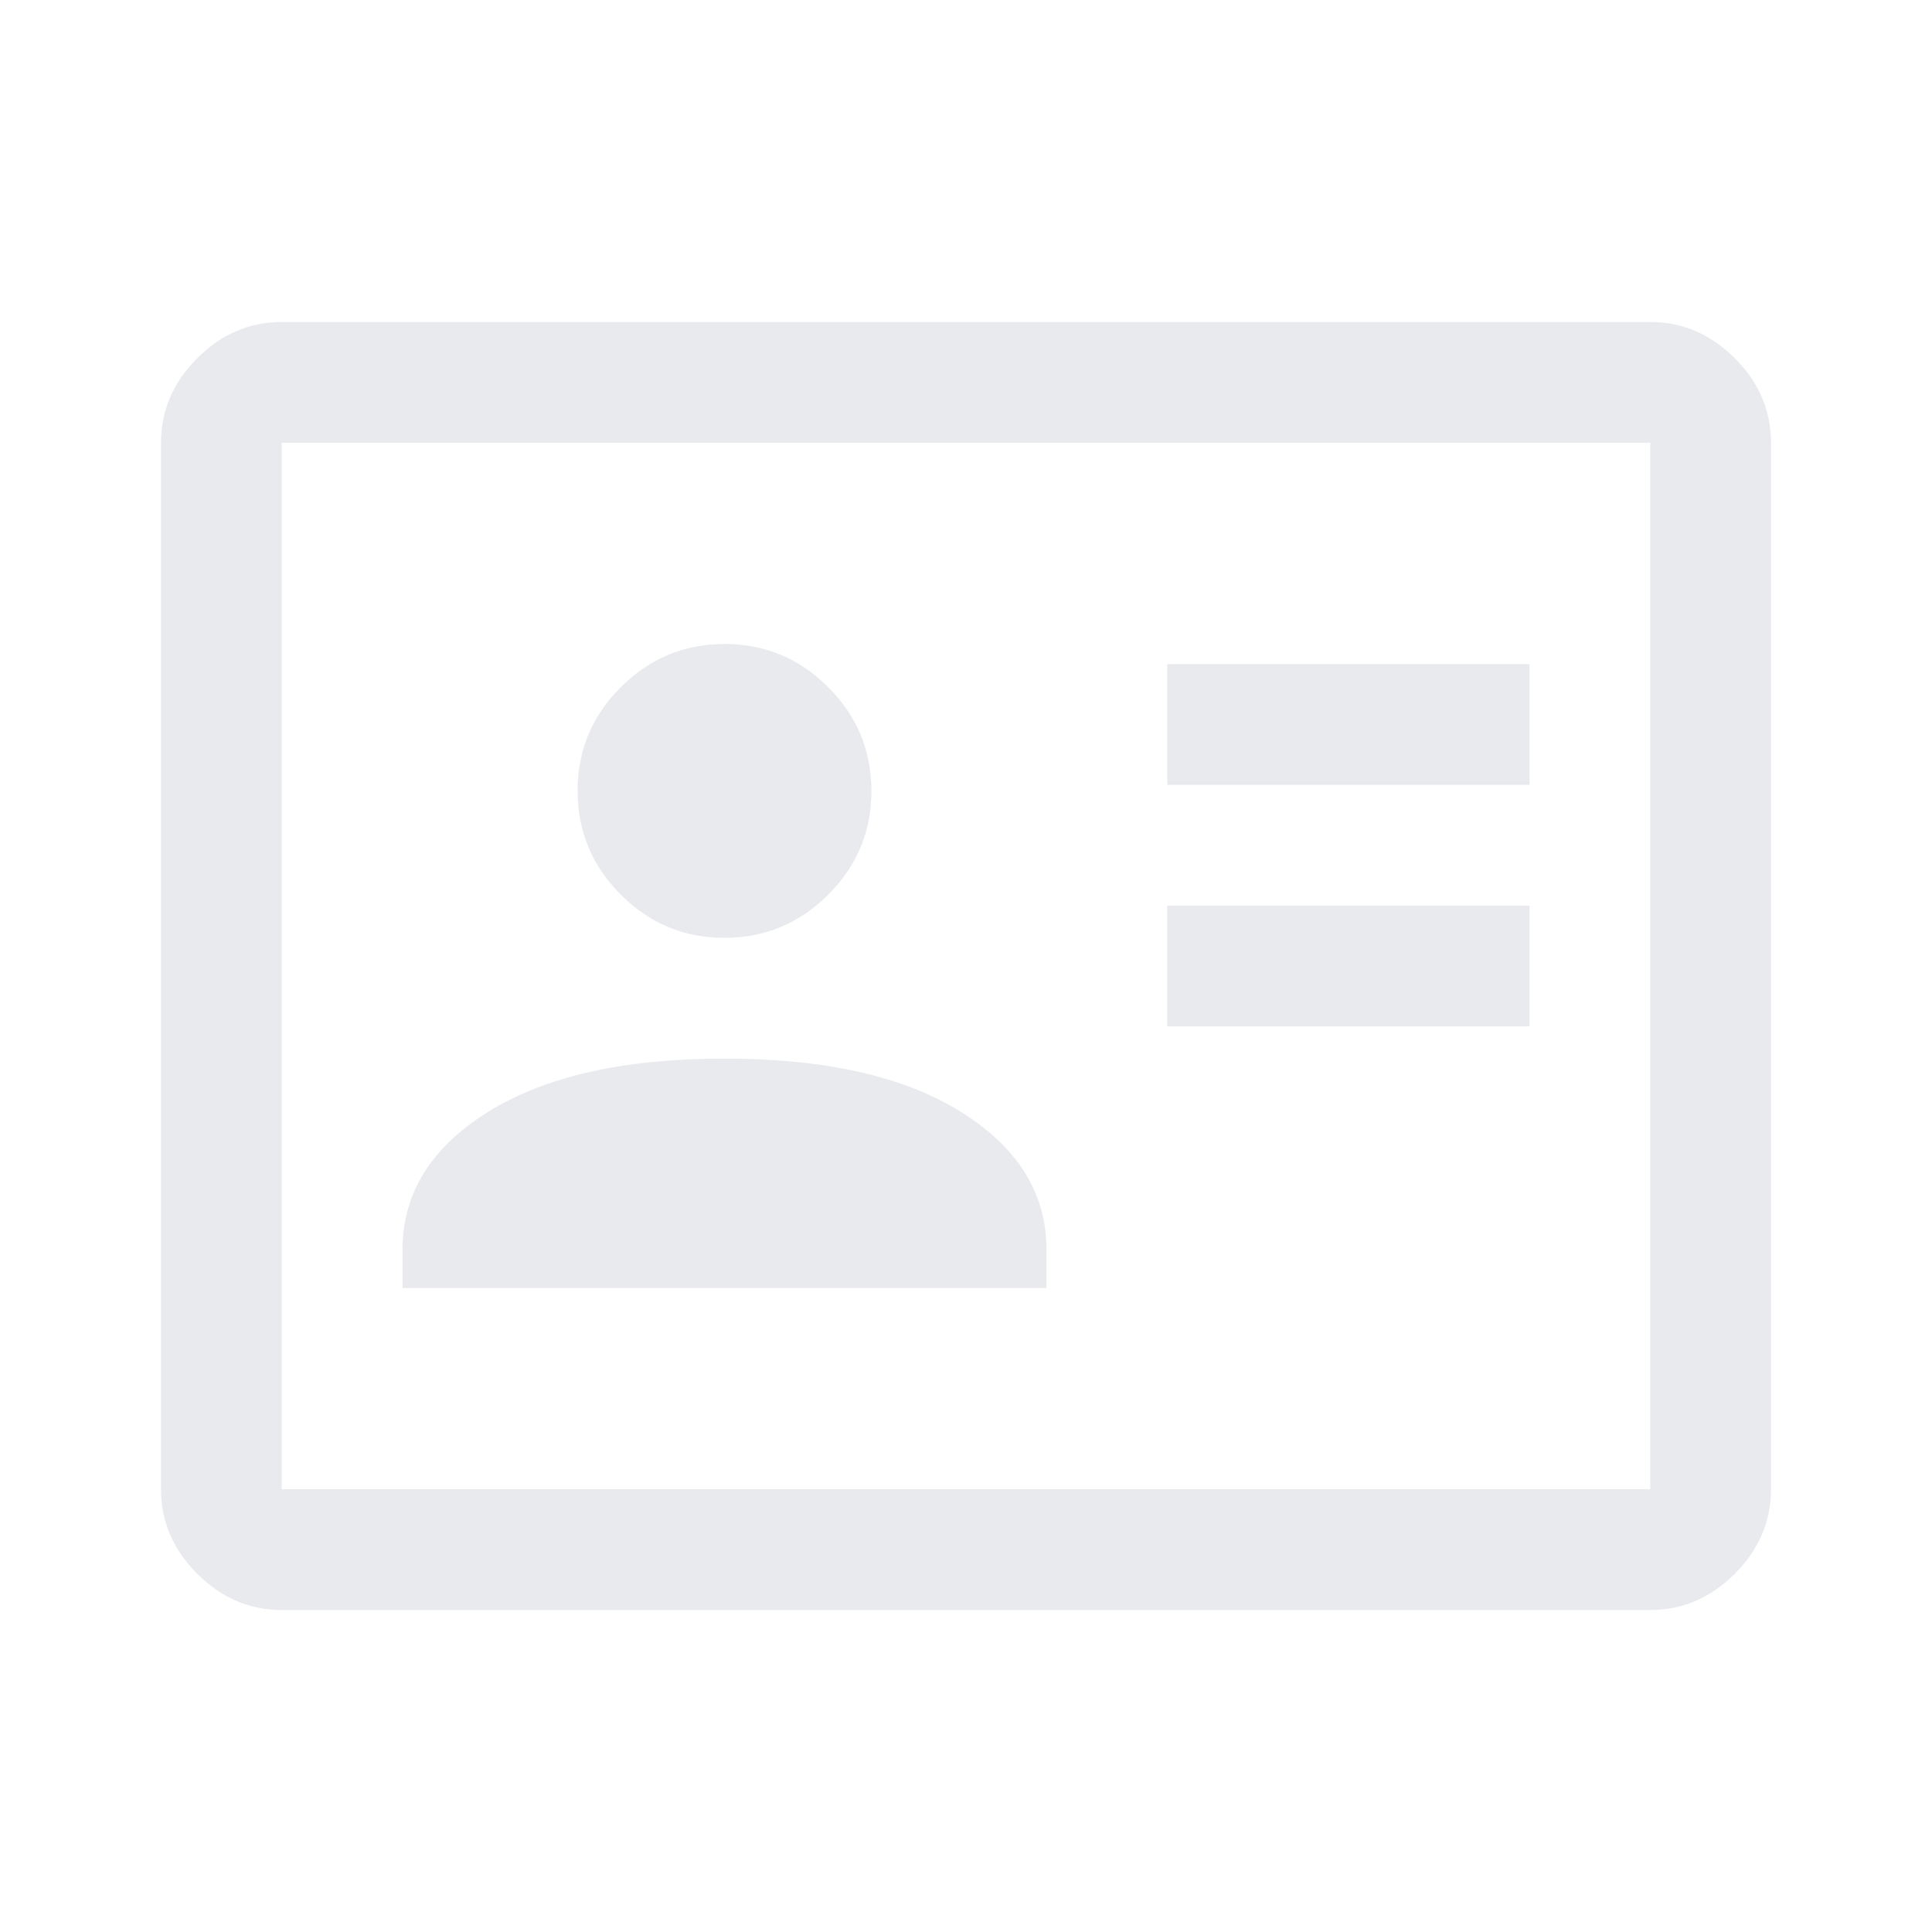
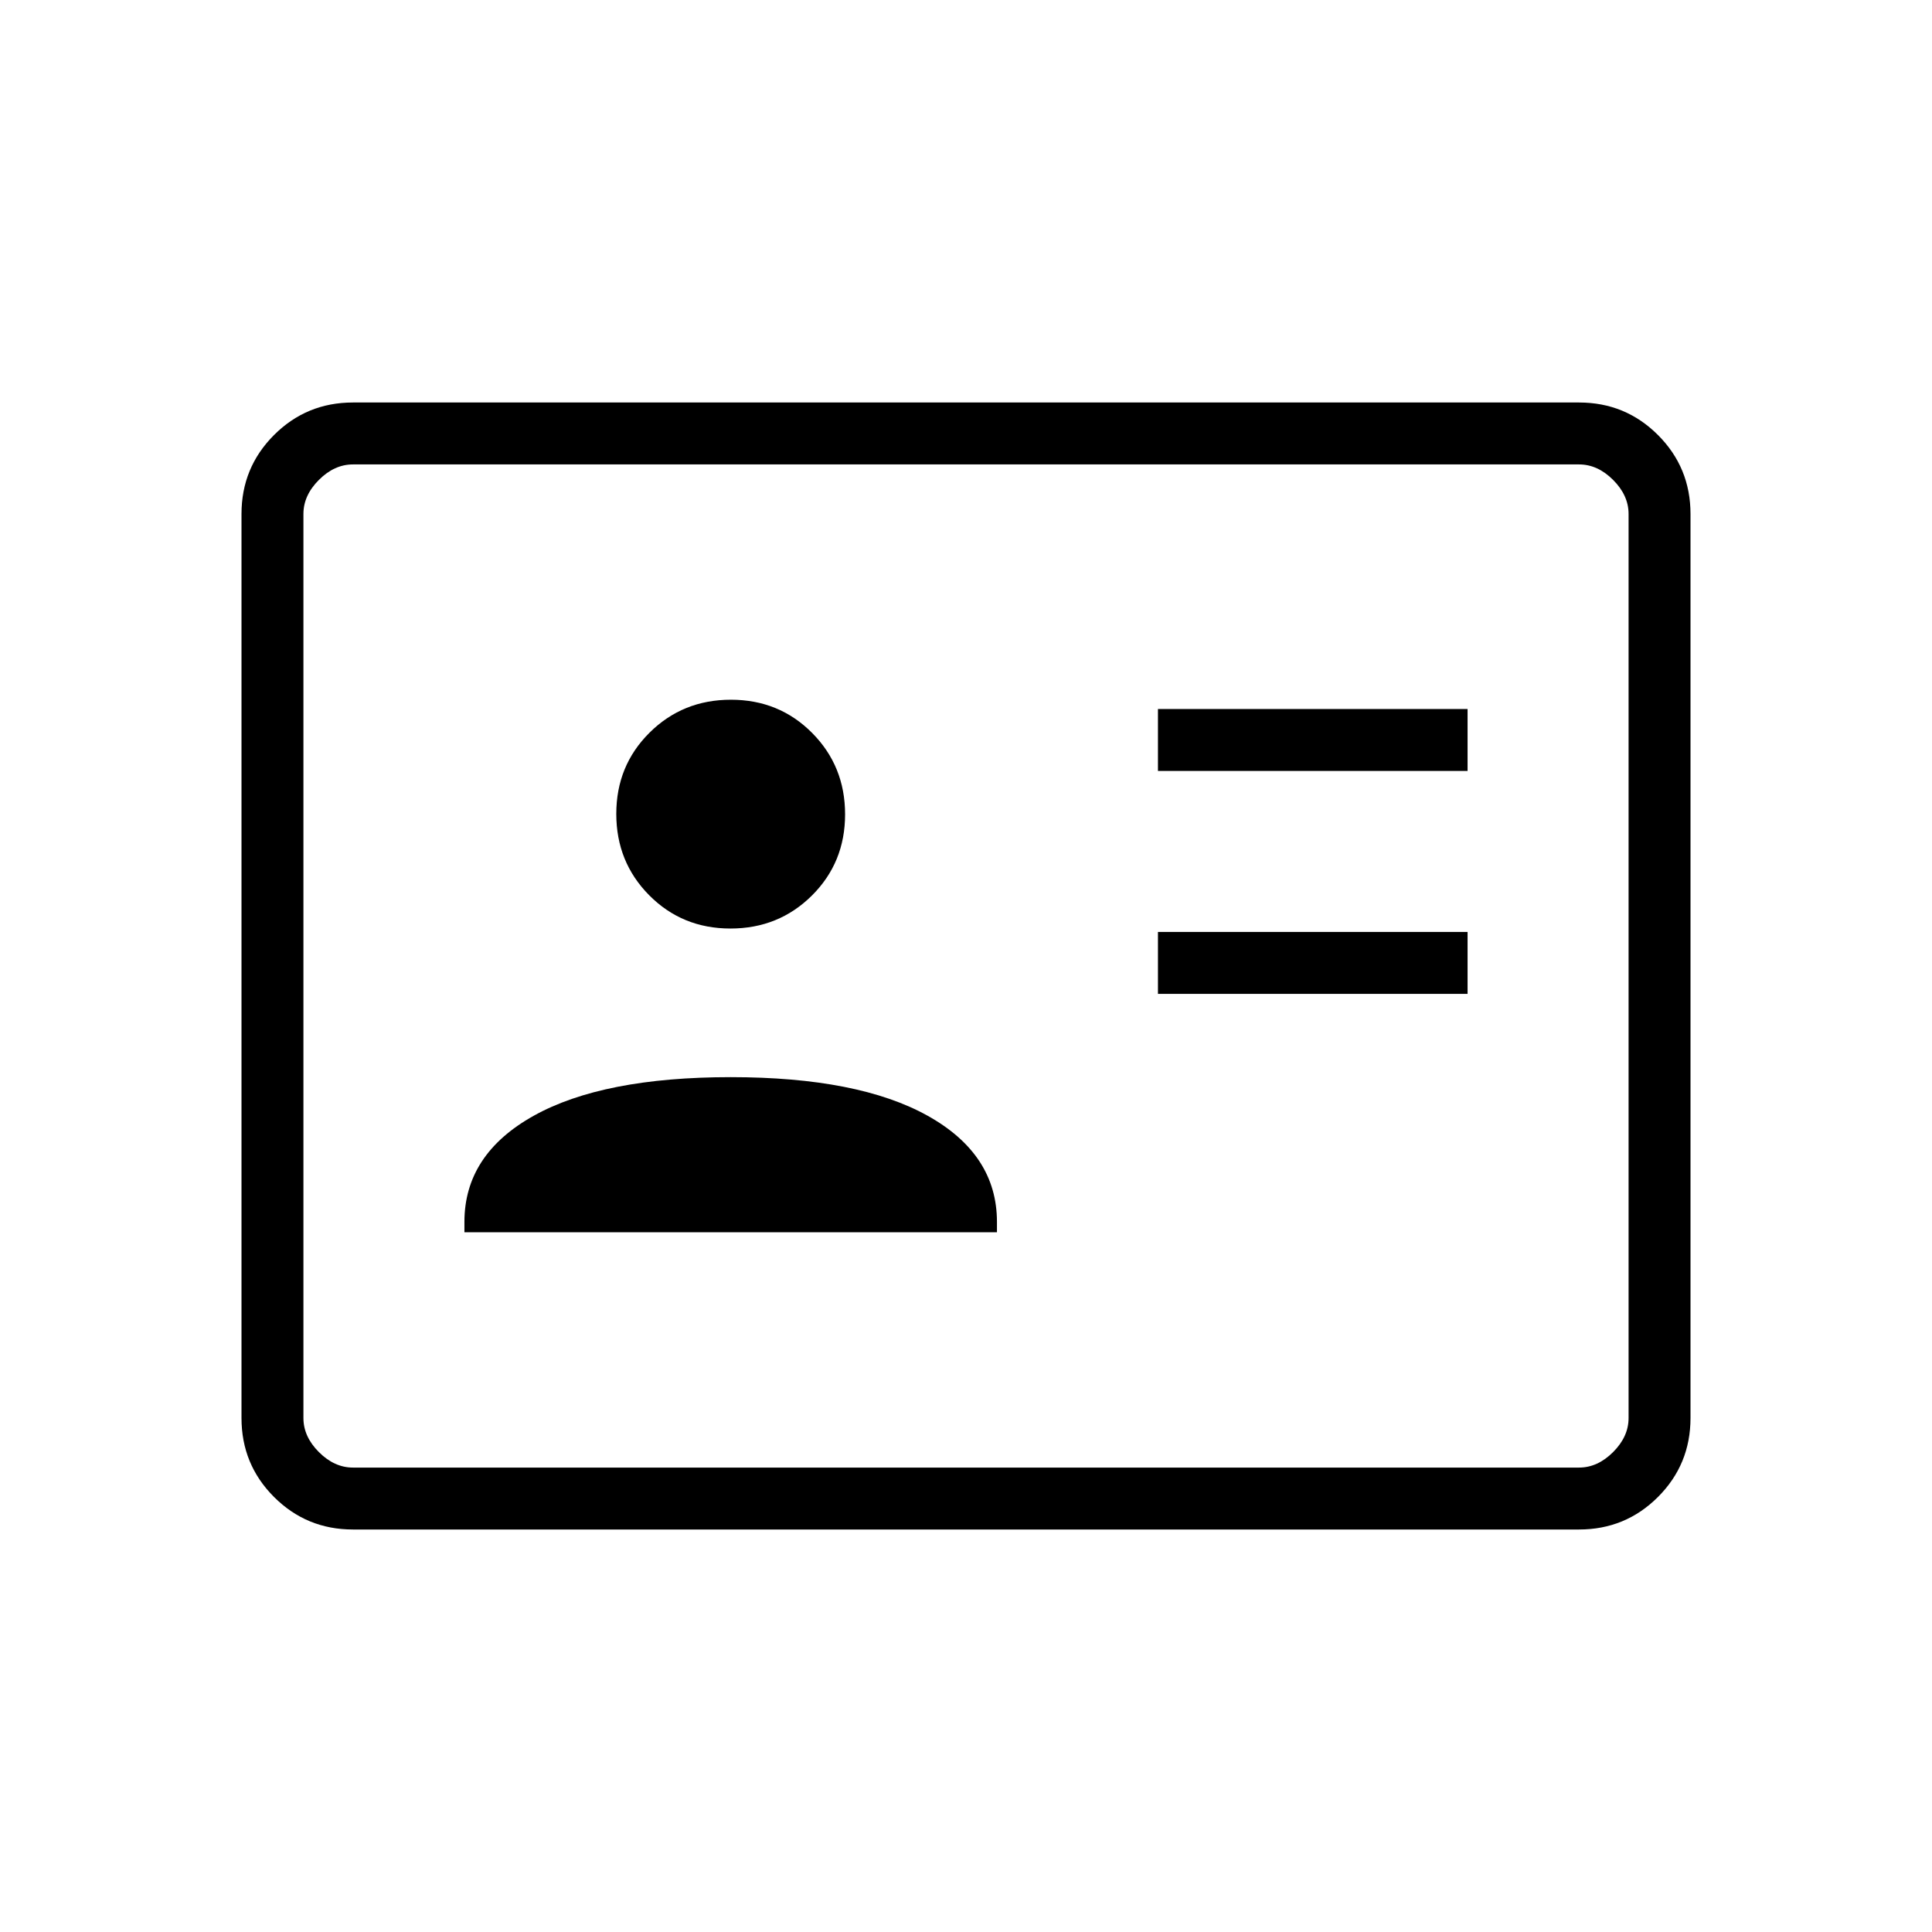
- <svg xmlns="http://www.w3.org/2000/svg" height="48px" viewBox="0 -960 960 960" width="48px" fill="#e8eaed">
-   <path d="M580-450h180v-60H580v60Zm0-120h180v-60H580v60ZM200-320h320v-19q0-42-42.5-68.5T360-434q-75 0-117.5 26.5T200-339v19Zm159.92-174q30.08 0 51.58-21.42t21.5-51.5q0-30.08-21.42-51.58t-51.5-21.5q-30.08 0-51.58 21.42t-21.5 51.5q0 30.08 21.42 51.58t51.5 21.5ZM140-160q-24 0-42-18t-18-42v-520q0-24 18-42t42-18h680q24 0 42 18t18 42v520q0 24-18 42t-42 18H140Zm0-60h680v-520H140v520Zm0 0v-520 520Z" />
+ <svg xmlns="http://www.w3.org/2000/svg" height="48px" viewBox="0 -960 960 960" width="48px" fill="#000000">
+   <path d="M575.38-466.15h153.85v-30.77H575.38v30.77Zm0-110.77h153.85v-30.77H575.38v30.77ZM230.77-347.69h264.61v-5.16q0-33.53-34.42-52.73-34.42-19.19-97.88-19.19-63.46 0-97.89 19.19-34.42 19.2-34.42 52.73v5.16Zm132.19-150.93q23.96 0 40.46-16.38 16.5-16.39 16.5-40.35t-16.38-40.46q-16.39-16.5-40.35-16.5t-40.46 16.39q-16.5 16.38-16.5 40.34 0 23.96 16.39 40.46 16.38 16.5 40.34 16.5ZM175.38-200q-23.05 0-39.22-16.16Q120-232.33 120-255.38v-449.24q0-23.05 16.16-39.22Q152.33-760 175.38-760h609.24q23.05 0 39.22 16.16Q840-727.67 840-704.62v449.24q0 23.05-16.16 39.22Q807.67-200 784.62-200H175.38Zm0-30.77h609.24q9.23 0 16.92-7.69 7.69-7.69 7.69-16.92v-449.24q0-9.23-7.69-16.92-7.69-7.69-16.92-7.69H175.38q-9.23 0-16.92 7.69-7.69 7.69-7.69 16.92v449.24q0 9.23 7.69 16.92 7.69 7.69 16.92 7.69Zm-24.61 0V-729.23-230.77Z" />
</svg>
